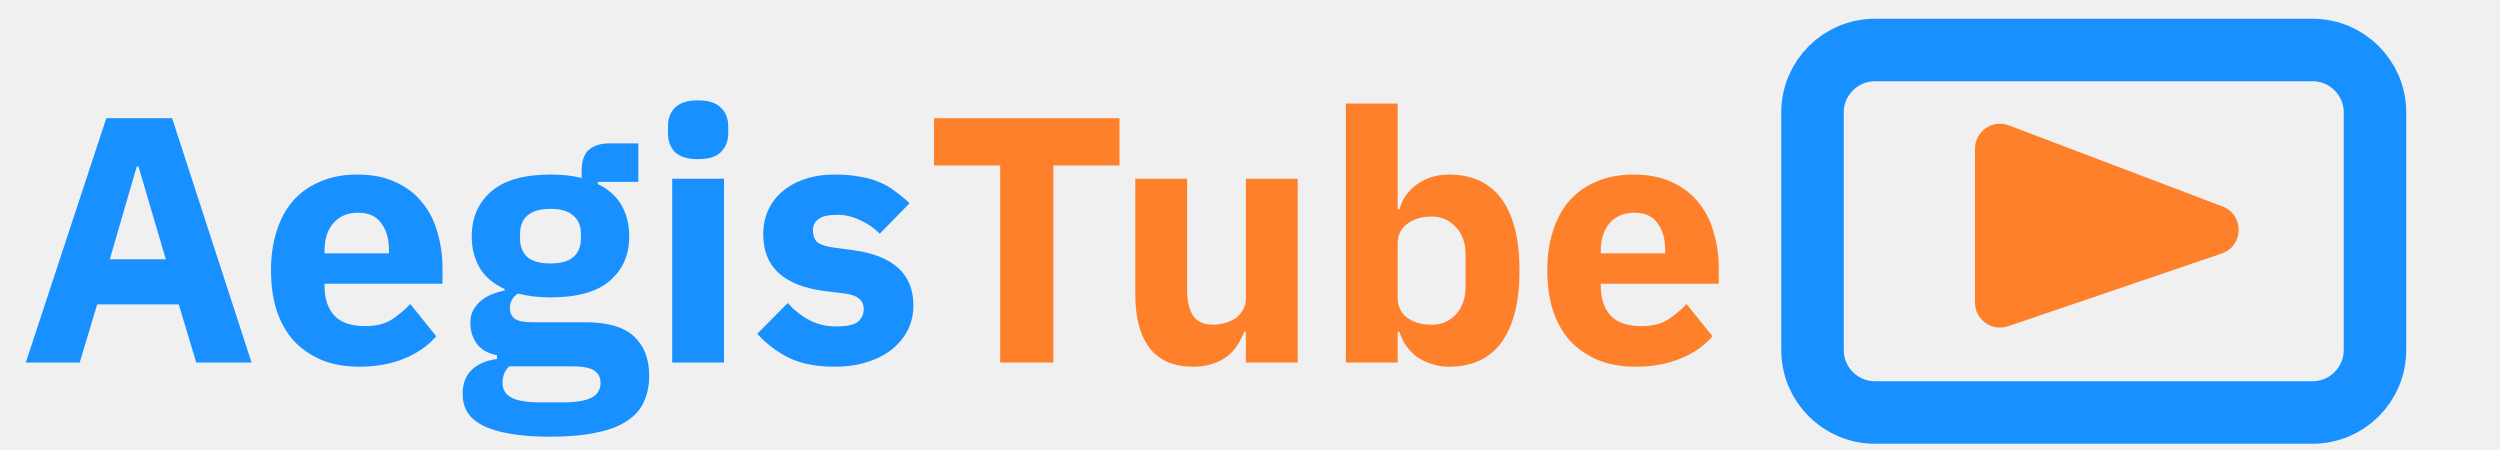
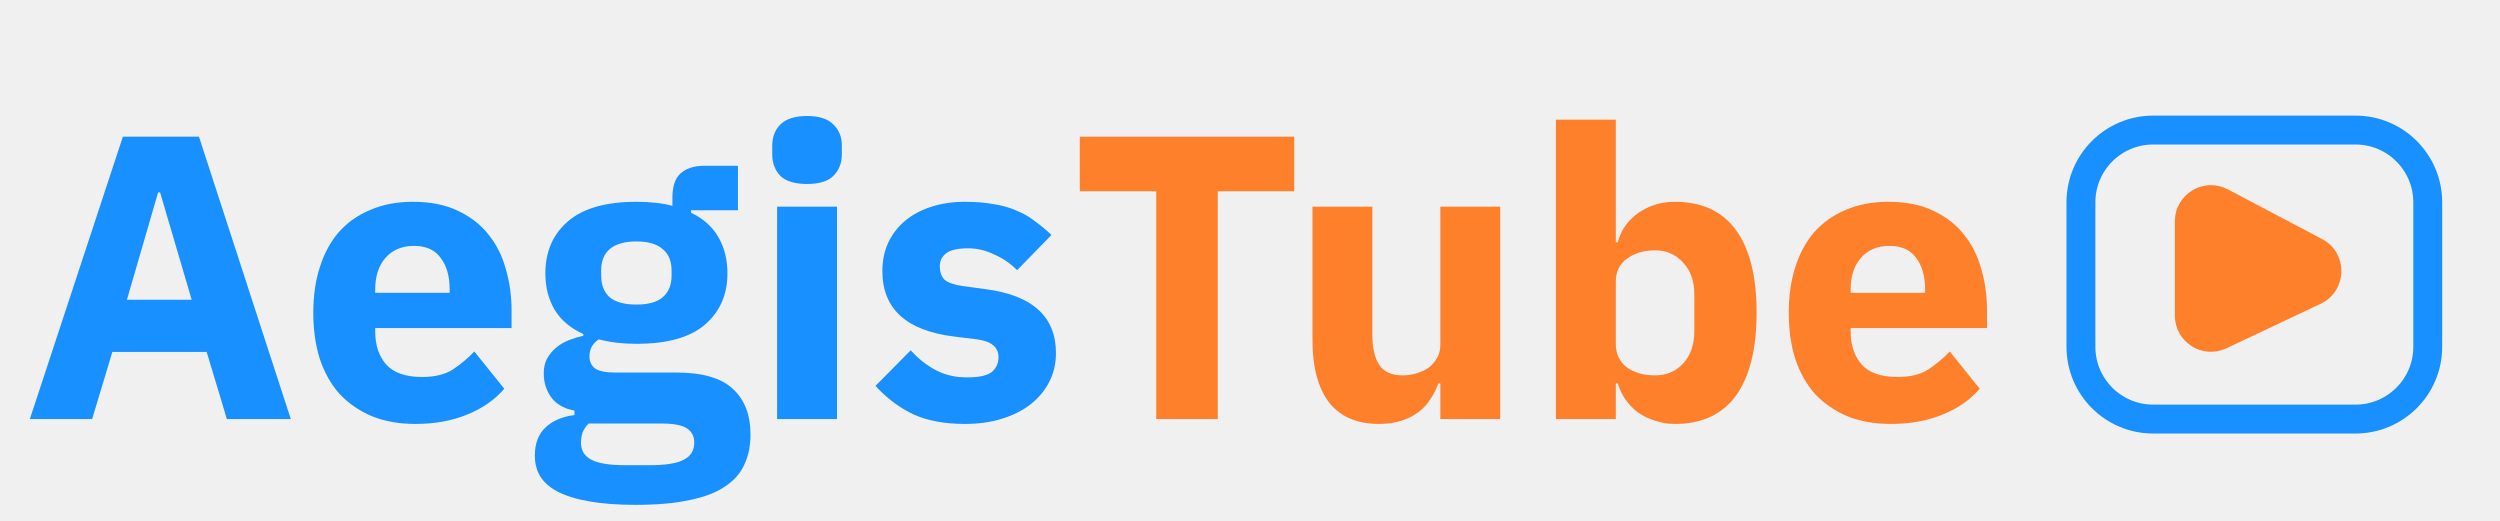
- <svg xmlns="http://www.w3.org/2000/svg" width="200" height="36" viewBox="0 0 200 36" fill="none">
+ <svg xmlns="http://www.w3.org/2000/svg" width="173" height="36" viewBox="0 0 173 36" fill="none">
  <g clip-path="url(#clip0_0_1)">
-     <rect x="145" y="4" width="45" height="29" rx="5" stroke="#1890FF" stroke-width="5" />
-     <path d="M158 24.207V11.899C158 10.499 159.401 9.532 160.71 10.029L177.804 16.518C179.557 17.184 179.513 19.678 177.739 20.282L160.644 26.1C159.347 26.541 158 25.577 158 24.207Z" fill="#FF802B" />
+     <rect x="144" y="9" width="24" height="20" rx="5" stroke="#1890FF" stroke-width="2" />
+     <path d="M151 21.842V15.316C151 13.81 152.601 12.844 153.933 13.546L160.46 16.988C161.918 17.757 161.872 19.86 160.382 20.565L153.855 23.651C152.528 24.278 151 23.31 151 21.842Z" fill="#FF802B" stroke="#FF802B" />
    <path d="M15.7 29L14.3 24.352H7.776L6.376 29H2.064L8.504 9.456H13.768L20.124 29H15.7ZM11.08 13.32H10.94L8.784 20.74H13.264L11.08 13.32ZM28.736 29.336C27.616 29.336 26.617 29.159 25.74 28.804C24.863 28.431 24.116 27.917 23.5 27.264C22.902 26.592 22.445 25.78 22.128 24.828C21.829 23.876 21.68 22.812 21.68 21.636C21.68 20.479 21.829 19.433 22.128 18.5C22.427 17.548 22.865 16.736 23.444 16.064C24.041 15.392 24.769 14.879 25.628 14.524C26.486 14.151 27.466 13.964 28.568 13.964C29.781 13.964 30.817 14.169 31.676 14.58C32.553 14.991 33.263 15.541 33.804 16.232C34.364 16.923 34.765 17.725 35.008 18.64C35.269 19.536 35.4 20.479 35.4 21.468V22.7H25.964V22.924C25.964 23.895 26.225 24.669 26.748 25.248C27.27 25.808 28.092 26.088 29.212 26.088C30.07 26.088 30.77 25.92 31.312 25.584C31.853 25.229 32.357 24.809 32.824 24.324L34.896 26.9C34.242 27.665 33.384 28.263 32.32 28.692C31.274 29.121 30.08 29.336 28.736 29.336ZM28.652 17.016C27.812 17.016 27.149 17.296 26.664 17.856C26.197 18.397 25.964 19.125 25.964 20.04V20.264H31.116V20.012C31.116 19.116 30.91 18.397 30.5 17.856C30.108 17.296 29.492 17.016 28.652 17.016ZM51.934 30.064C51.934 30.848 51.794 31.539 51.514 32.136C51.253 32.733 50.815 33.237 50.199 33.648C49.583 34.077 48.761 34.395 47.734 34.6C46.727 34.824 45.476 34.936 43.983 34.936C42.713 34.936 41.63 34.852 40.734 34.684C39.857 34.535 39.139 34.311 38.578 34.012C38.037 33.732 37.636 33.377 37.374 32.948C37.132 32.537 37.011 32.061 37.011 31.52C37.011 30.699 37.253 30.055 37.739 29.588C38.224 29.121 38.896 28.832 39.755 28.72V28.412C39.045 28.281 38.513 27.983 38.158 27.516C37.804 27.031 37.627 26.471 37.627 25.836C37.627 25.444 37.701 25.108 37.85 24.828C38.019 24.529 38.224 24.277 38.467 24.072C38.728 23.848 39.026 23.671 39.362 23.54C39.699 23.409 40.035 23.307 40.37 23.232V23.12C39.474 22.709 38.812 22.149 38.383 21.44C37.953 20.712 37.739 19.872 37.739 18.92C37.739 17.427 38.252 16.232 39.279 15.336C40.324 14.421 41.91 13.964 44.038 13.964C45.009 13.964 45.84 14.057 46.531 14.244V13.684C46.531 12.9 46.717 12.34 47.09 12.004C47.483 11.649 48.033 11.472 48.742 11.472H51.066V14.552H47.819V14.72C48.677 15.131 49.312 15.7 49.722 16.428C50.133 17.137 50.339 17.968 50.339 18.92C50.339 20.395 49.816 21.58 48.77 22.476C47.744 23.353 46.166 23.792 44.038 23.792C43.087 23.792 42.218 23.689 41.434 23.484C41.005 23.764 40.791 24.156 40.791 24.66C40.791 25.015 40.921 25.295 41.182 25.5C41.462 25.687 41.92 25.78 42.554 25.78H46.81C48.602 25.78 49.9 26.153 50.703 26.9C51.524 27.647 51.934 28.701 51.934 30.064ZM48.042 30.624C48.042 30.195 47.874 29.868 47.538 29.644C47.203 29.42 46.614 29.308 45.775 29.308H40.734C40.548 29.495 40.408 29.7 40.315 29.924C40.24 30.167 40.203 30.4 40.203 30.624C40.203 31.165 40.436 31.557 40.903 31.8C41.369 32.061 42.163 32.192 43.282 32.192H44.962C46.083 32.192 46.876 32.061 47.343 31.8C47.809 31.557 48.042 31.165 48.042 30.624ZM44.038 21.076C44.86 21.076 45.467 20.908 45.858 20.572C46.269 20.217 46.474 19.713 46.474 19.06V18.724C46.474 18.071 46.269 17.576 45.858 17.24C45.467 16.885 44.86 16.708 44.038 16.708C43.217 16.708 42.601 16.885 42.191 17.24C41.798 17.576 41.602 18.071 41.602 18.724V19.06C41.602 19.713 41.798 20.217 42.191 20.572C42.601 20.908 43.217 21.076 44.038 21.076ZM55.848 12.732C55.008 12.732 54.392 12.545 54 12.172C53.626 11.78 53.44 11.285 53.44 10.688V10.072C53.44 9.475 53.626 8.989 54 8.616C54.392 8.224 55.008 8.028 55.848 8.028C56.688 8.028 57.294 8.224 57.668 8.616C58.06 8.989 58.256 9.475 58.256 10.072V10.688C58.256 11.285 58.06 11.78 57.668 12.172C57.294 12.545 56.688 12.732 55.848 12.732ZM53.776 14.3H57.92V29H53.776V14.3ZM66.772 29.336C65.353 29.336 64.158 29.112 63.188 28.664C62.217 28.197 61.349 27.544 60.584 26.704L63.02 24.24C63.542 24.819 64.121 25.276 64.755 25.612C65.39 25.948 66.109 26.116 66.912 26.116C67.733 26.116 68.302 25.995 68.62 25.752C68.937 25.491 69.096 25.145 69.096 24.716C69.096 24.025 68.601 23.615 67.612 23.484L66.016 23.288C62.712 22.877 61.059 21.365 61.059 18.752C61.059 18.043 61.19 17.399 61.452 16.82C61.731 16.223 62.114 15.719 62.599 15.308C63.103 14.879 63.701 14.552 64.391 14.328C65.101 14.085 65.894 13.964 66.772 13.964C67.537 13.964 68.209 14.02 68.787 14.132C69.385 14.225 69.907 14.375 70.356 14.58C70.822 14.767 71.242 15.009 71.615 15.308C72.007 15.588 72.39 15.905 72.763 16.26L70.383 18.696C69.917 18.229 69.385 17.865 68.787 17.604C68.209 17.324 67.612 17.184 66.996 17.184C66.286 17.184 65.782 17.296 65.484 17.52C65.185 17.744 65.035 18.043 65.035 18.416C65.035 18.808 65.138 19.116 65.344 19.34C65.567 19.545 65.978 19.695 66.576 19.788L68.228 20.012C71.457 20.441 73.072 21.916 73.072 24.436C73.072 25.145 72.922 25.799 72.624 26.396C72.325 26.993 71.895 27.516 71.335 27.964C70.794 28.393 70.132 28.729 69.347 28.972C68.582 29.215 67.724 29.336 66.772 29.336Z" fill="#1890FF" />
    <path d="M84.269 13.236V29H80.013V13.236H74.721V9.456H89.561V13.236H84.269ZM99.671 26.536H99.531C99.4 26.909 99.223 27.264 98.999 27.6C98.793 27.936 98.523 28.235 98.187 28.496C97.851 28.757 97.449 28.963 96.983 29.112C96.535 29.261 96.012 29.336 95.415 29.336C93.903 29.336 92.755 28.841 91.971 27.852C91.205 26.844 90.823 25.407 90.823 23.54V14.3H94.967V23.176C94.967 24.072 95.125 24.763 95.443 25.248C95.76 25.733 96.301 25.976 97.067 25.976C97.384 25.976 97.701 25.929 98.019 25.836C98.336 25.743 98.616 25.612 98.859 25.444C99.101 25.257 99.297 25.033 99.447 24.772C99.596 24.511 99.671 24.203 99.671 23.848V14.3H103.815V29H99.671V26.536ZM107.67 8.28H111.814V16.764H111.954C112.16 15.943 112.626 15.271 113.354 14.748C114.101 14.225 114.95 13.964 115.902 13.964C117.769 13.964 119.178 14.617 120.13 15.924C121.082 17.231 121.558 19.135 121.558 21.636C121.558 24.137 121.082 26.051 120.13 27.376C119.178 28.683 117.769 29.336 115.902 29.336C115.417 29.336 114.96 29.261 114.53 29.112C114.101 28.981 113.709 28.795 113.354 28.552C113.018 28.291 112.729 27.992 112.486 27.656C112.244 27.301 112.066 26.928 111.954 26.536H111.814V29H107.67V8.28ZM114.53 25.976C115.314 25.976 115.958 25.705 116.462 25.164C116.985 24.604 117.246 23.857 117.246 22.924V20.376C117.246 19.443 116.985 18.705 116.462 18.164C115.958 17.604 115.314 17.324 114.53 17.324C113.746 17.324 113.093 17.52 112.57 17.912C112.066 18.285 111.814 18.808 111.814 19.48V23.82C111.814 24.492 112.066 25.024 112.57 25.416C113.093 25.789 113.746 25.976 114.53 25.976ZM130.837 29.336C129.717 29.336 128.719 29.159 127.841 28.804C126.964 28.431 126.217 27.917 125.601 27.264C125.004 26.592 124.547 25.78 124.229 24.828C123.931 23.876 123.781 22.812 123.781 21.636C123.781 20.479 123.931 19.433 124.229 18.5C124.528 17.548 124.967 16.736 125.545 16.064C126.143 15.392 126.871 14.879 127.729 14.524C128.588 14.151 129.568 13.964 130.669 13.964C131.883 13.964 132.919 14.169 133.777 14.58C134.655 14.991 135.364 15.541 135.905 16.232C136.465 16.923 136.867 17.725 137.109 18.64C137.371 19.536 137.501 20.479 137.501 21.468V22.7H128.065V22.924C128.065 23.895 128.327 24.669 128.849 25.248C129.372 25.808 130.193 26.088 131.313 26.088C132.172 26.088 132.872 25.92 133.413 25.584C133.955 25.229 134.459 24.809 134.925 24.324L136.997 26.9C136.344 27.665 135.485 28.263 134.421 28.692C133.376 29.121 132.181 29.336 130.837 29.336ZM130.753 17.016C129.913 17.016 129.251 17.296 128.765 17.856C128.299 18.397 128.065 19.125 128.065 20.04V20.264H133.217V20.012C133.217 19.116 133.012 18.397 132.601 17.856C132.209 17.296 131.593 17.016 130.753 17.016Z" fill="#FF802B" />
  </g>
  <defs>
    <clipPath id="clip0_0_1">
-       <rect width="200" height="36" fill="white" />
+       <rect width="173" height="36" fill="white" />
    </clipPath>
  </defs>
</svg>
